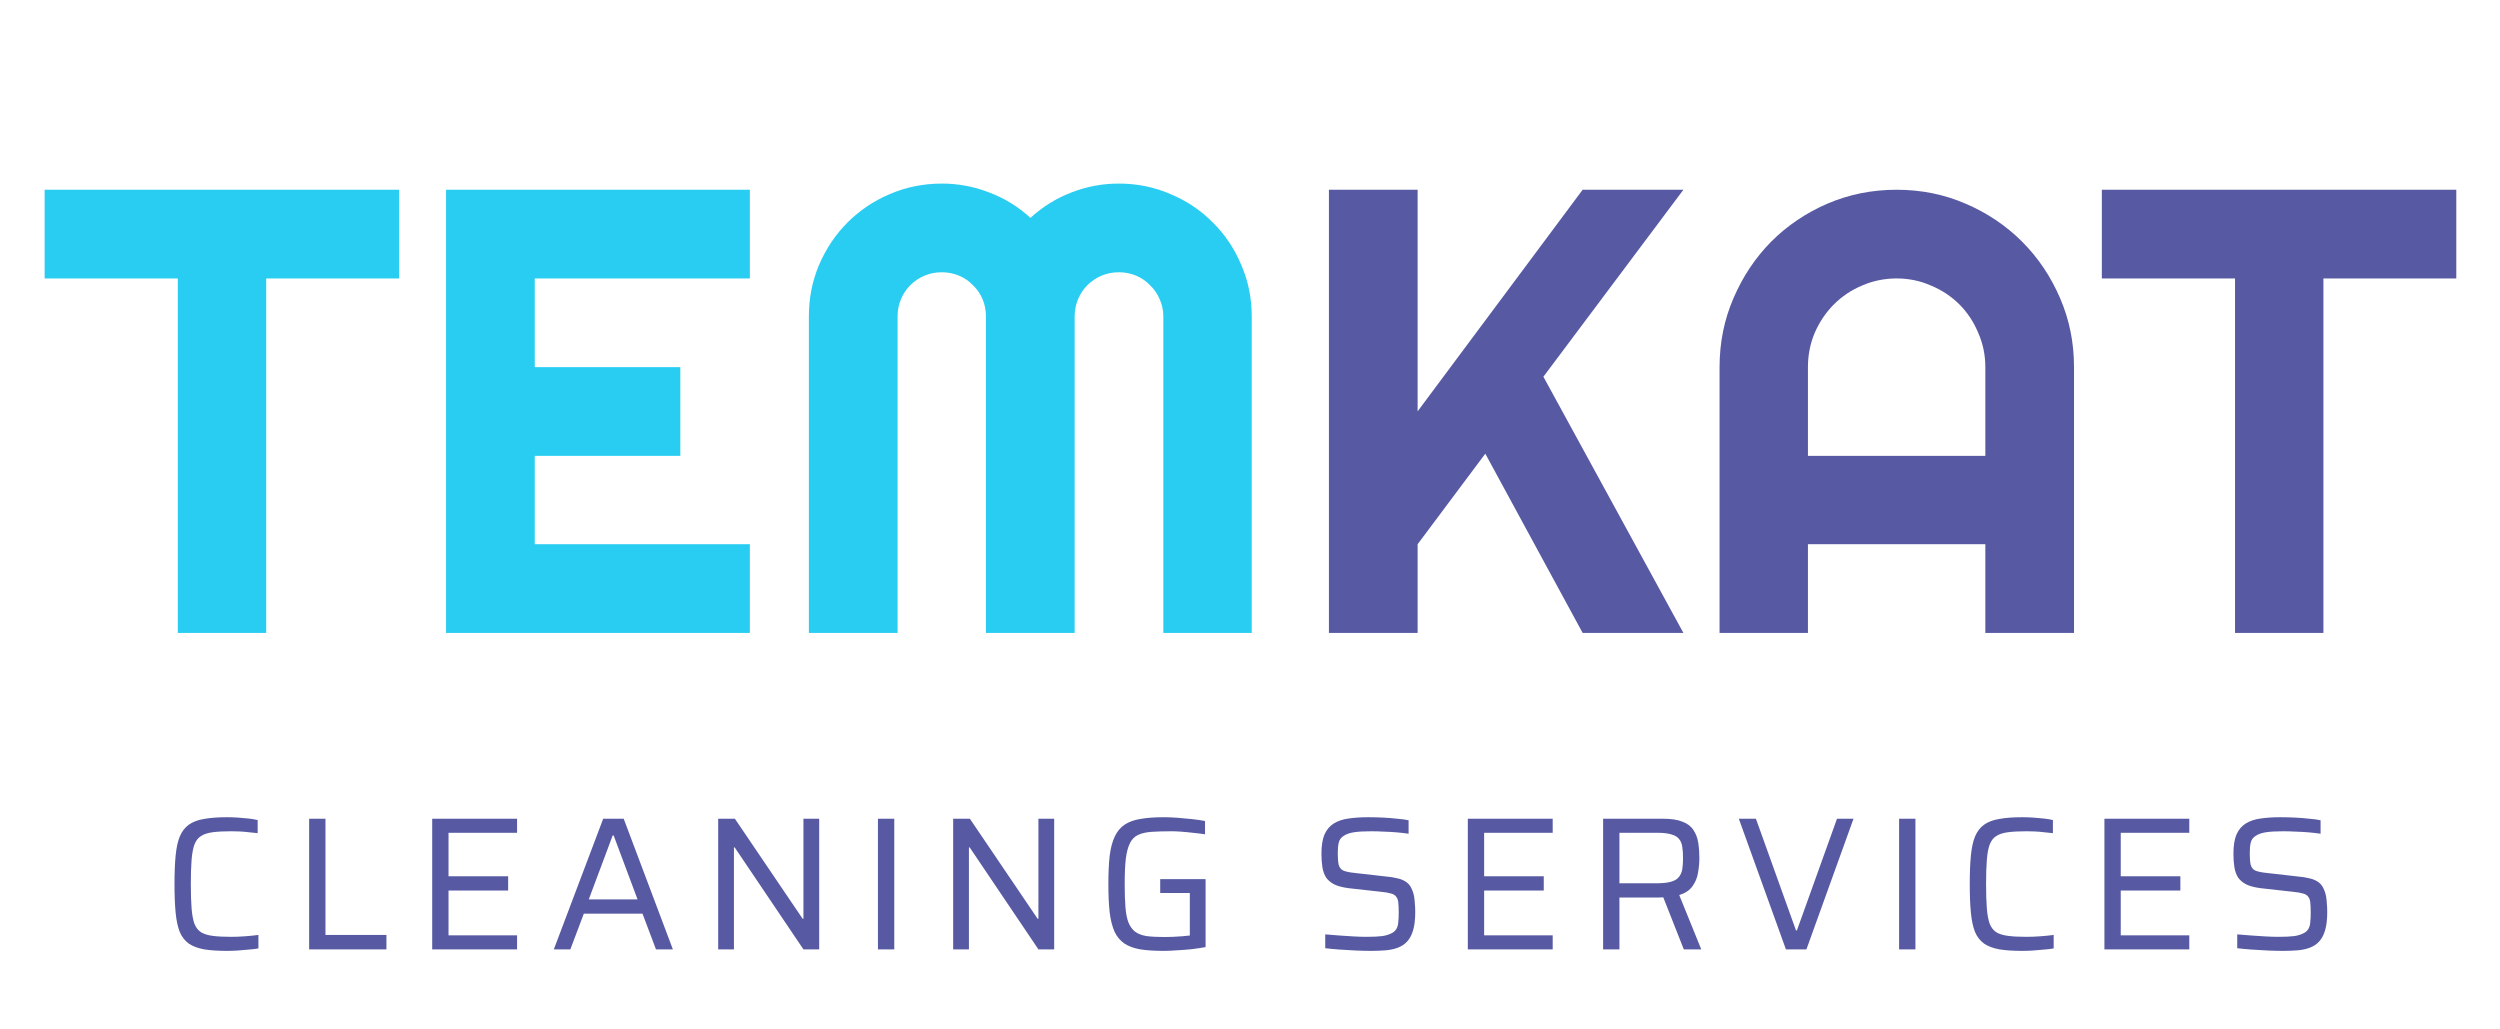
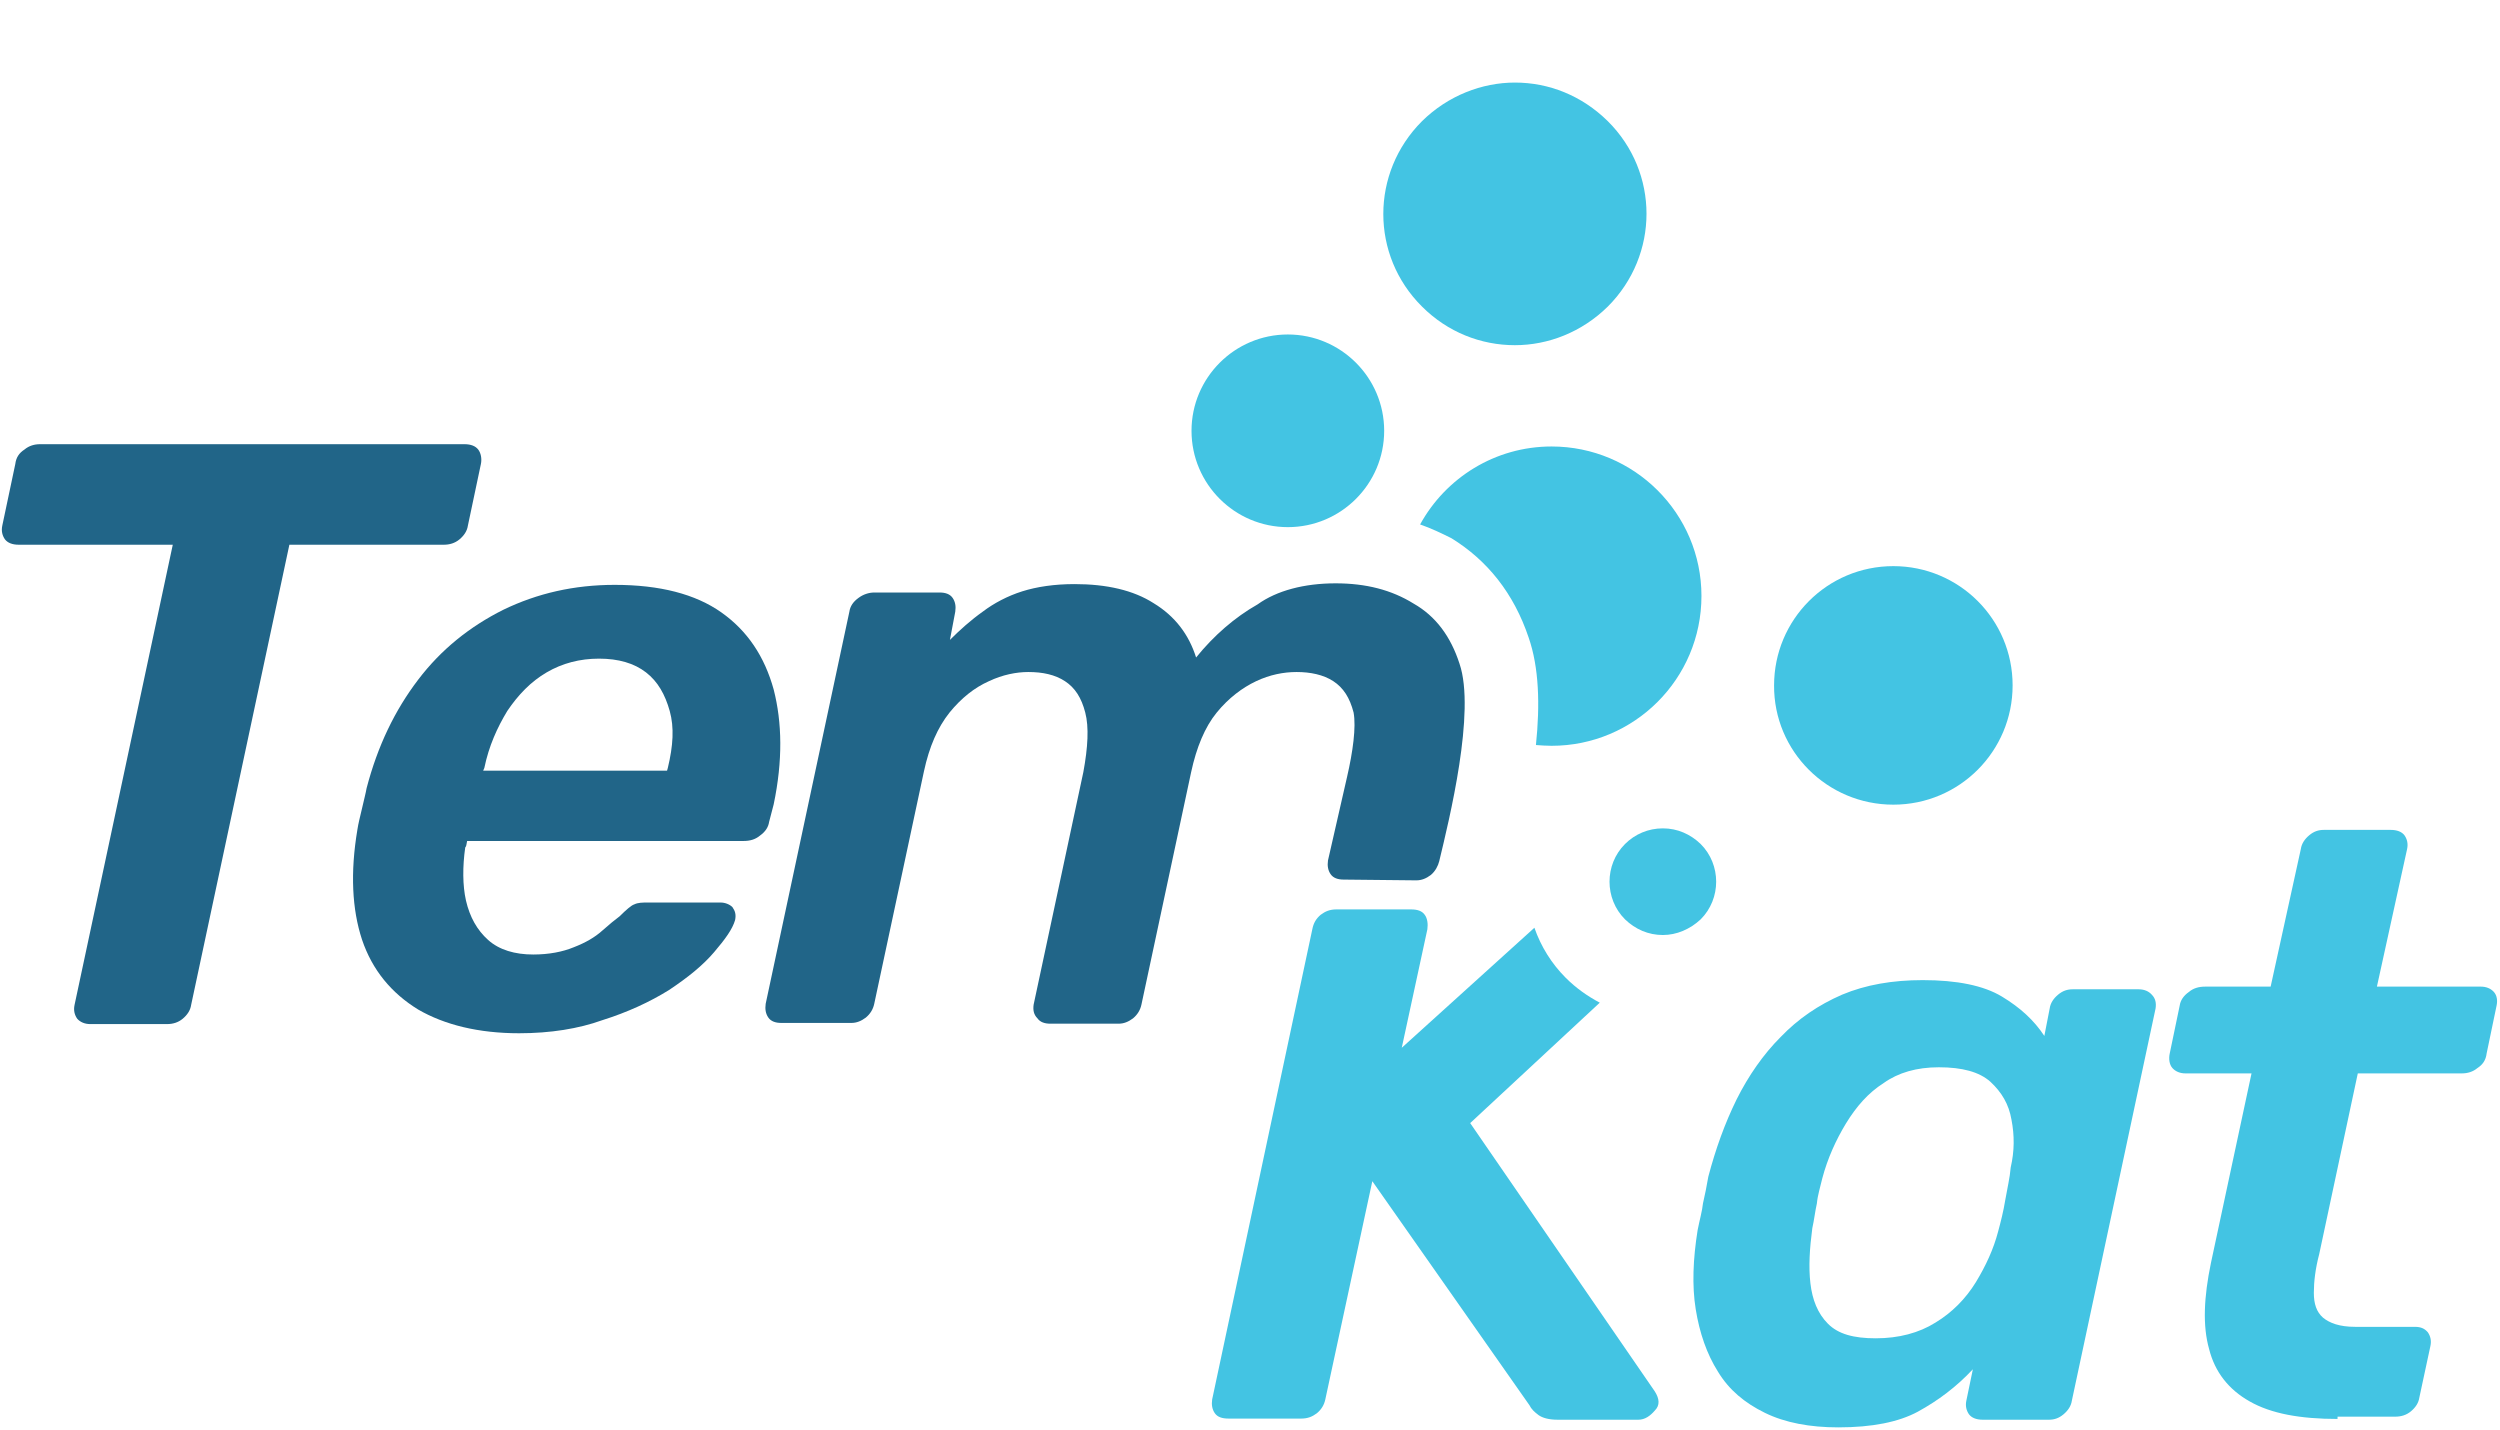
- <svg xmlns="http://www.w3.org/2000/svg" width="158" height="65" viewBox="0 0 158 65" fill="none">
-   <path d="M16.824 40H11.238V17.598H2.82V11.992H25.223V17.598H16.824V40ZM47.391 40H28.191V11.992H47.391V17.598H33.797V23.203H42.996V28.809H33.797V34.395H47.391V40ZM79.109 40H73.523V20C73.523 19.609 73.445 19.245 73.289 18.906C73.146 18.568 72.944 18.275 72.684 18.027C72.436 17.767 72.143 17.565 71.805 17.422C71.466 17.279 71.102 17.207 70.711 17.207C70.32 17.207 69.956 17.279 69.617 17.422C69.279 17.565 68.979 17.767 68.719 18.027C68.471 18.275 68.276 18.568 68.133 18.906C67.99 19.245 67.918 19.609 67.918 20V40H62.312V20C62.312 19.609 62.241 19.245 62.098 18.906C61.954 18.568 61.753 18.275 61.492 18.027C61.245 17.767 60.952 17.565 60.613 17.422C60.275 17.279 59.91 17.207 59.52 17.207C59.129 17.207 58.764 17.279 58.426 17.422C58.087 17.565 57.788 17.767 57.527 18.027C57.28 18.275 57.085 18.568 56.941 18.906C56.798 19.245 56.727 19.609 56.727 20V40H51.121V20C51.121 18.841 51.336 17.754 51.766 16.738C52.208 15.71 52.807 14.818 53.562 14.062C54.331 13.294 55.223 12.695 56.238 12.266C57.267 11.823 58.361 11.602 59.52 11.602C60.561 11.602 61.564 11.79 62.527 12.168C63.491 12.533 64.357 13.066 65.125 13.77C65.893 13.066 66.753 12.533 67.703 12.168C68.667 11.79 69.669 11.602 70.711 11.602C71.87 11.602 72.957 11.823 73.973 12.266C75.001 12.695 75.893 13.294 76.648 14.062C77.417 14.818 78.016 15.71 78.445 16.738C78.888 17.754 79.109 18.841 79.109 20V40Z" fill="#28CDF1" />
-   <path d="M89.594 40H83.988V11.992H89.594V25.996L100.023 11.992H106.391L97.543 23.809L106.391 40H100.023L93.871 28.672L89.594 34.395V40ZM125.473 28.809V23.203C125.473 22.435 125.323 21.712 125.023 21.035C124.737 20.345 124.34 19.746 123.832 19.238C123.324 18.73 122.725 18.333 122.035 18.047C121.358 17.747 120.635 17.598 119.867 17.598C119.099 17.598 118.37 17.747 117.68 18.047C117.003 18.333 116.41 18.73 115.902 19.238C115.395 19.746 114.991 20.345 114.691 21.035C114.405 21.712 114.262 22.435 114.262 23.203V28.809H125.473ZM131.078 40H125.473V34.395H114.262V40H108.676V23.203C108.676 21.654 108.969 20.202 109.555 18.848C110.141 17.48 110.935 16.289 111.938 15.273C112.953 14.258 114.138 13.457 115.492 12.871C116.859 12.285 118.318 11.992 119.867 11.992C121.417 11.992 122.868 12.285 124.223 12.871C125.59 13.457 126.781 14.258 127.797 15.273C128.812 16.289 129.613 17.48 130.199 18.848C130.785 20.202 131.078 21.654 131.078 23.203V40ZM146.84 40H141.254V17.598H132.836V11.992H155.238V17.598H146.84V40Z" fill="#575AA3" />
-   <path d="M14.352 60.096C13.776 60.096 13.292 60.064 12.9 60C12.508 59.928 12.188 59.808 11.94 59.64C11.692 59.464 11.5 59.22 11.364 58.908C11.236 58.588 11.148 58.18 11.1 57.684C11.052 57.188 11.028 56.584 11.028 55.872C11.028 55.16 11.052 54.56 11.1 54.072C11.148 53.576 11.236 53.172 11.364 52.86C11.5 52.54 11.692 52.292 11.94 52.116C12.188 51.94 12.508 51.82 12.9 51.756C13.292 51.684 13.776 51.648 14.352 51.648C14.576 51.648 14.804 51.656 15.036 51.672C15.276 51.688 15.504 51.708 15.72 51.732C15.936 51.756 16.124 51.788 16.284 51.828V52.656C16.1 52.632 15.908 52.612 15.708 52.596C15.516 52.572 15.324 52.556 15.132 52.548C14.94 52.54 14.768 52.536 14.616 52.536C14.152 52.536 13.764 52.556 13.452 52.596C13.14 52.636 12.892 52.716 12.708 52.836C12.524 52.948 12.384 53.128 12.288 53.376C12.2 53.616 12.14 53.94 12.108 54.348C12.076 54.748 12.06 55.256 12.06 55.872C12.06 56.488 12.076 57 12.108 57.408C12.14 57.808 12.2 58.132 12.288 58.38C12.384 58.62 12.524 58.8 12.708 58.92C12.892 59.032 13.14 59.108 13.452 59.148C13.764 59.188 14.152 59.208 14.616 59.208C14.888 59.208 15.184 59.196 15.504 59.172C15.824 59.148 16.1 59.12 16.332 59.088V59.94C16.164 59.972 15.964 59.996 15.732 60.012C15.508 60.036 15.276 60.056 15.036 60.072C14.796 60.088 14.568 60.096 14.352 60.096ZM19.538 60V51.744H20.57V59.088H24.422V60H19.538ZM27.315 60V51.744H32.679V52.632H28.347V55.38H32.115V56.28H28.347V59.112H32.679V60H27.315ZM35.002 60L38.122 51.744H39.418L42.526 60H41.458L40.606 57.744H36.898L36.046 60H35.002ZM37.21 56.844H40.294L38.782 52.8H38.722L37.21 56.844ZM45.389 60V51.744H46.445L50.729 58.068H50.777V51.744H51.773V60H50.777L46.433 53.556H46.385V60H45.389ZM55.486 60V51.744H56.518V60H55.486ZM60.24 60V51.744H61.296L65.58 58.068H65.628V51.744H66.624V60H65.628L61.284 53.556H61.236V60H60.24ZM73.553 60.096C72.969 60.096 72.473 60.064 72.065 60C71.657 59.928 71.321 59.804 71.057 59.628C70.801 59.452 70.597 59.208 70.445 58.896C70.301 58.576 70.197 58.172 70.133 57.684C70.077 57.188 70.049 56.584 70.049 55.872C70.049 55.16 70.077 54.56 70.133 54.072C70.197 53.576 70.305 53.172 70.457 52.86C70.609 52.54 70.817 52.292 71.081 52.116C71.345 51.94 71.677 51.82 72.077 51.756C72.485 51.684 72.977 51.648 73.553 51.648C73.825 51.648 74.117 51.66 74.429 51.684C74.741 51.708 75.045 51.736 75.341 51.768C75.645 51.8 75.917 51.84 76.157 51.888V52.728C75.901 52.688 75.641 52.656 75.377 52.632C75.113 52.6 74.865 52.576 74.633 52.56C74.409 52.544 74.217 52.536 74.057 52.536C73.561 52.536 73.137 52.548 72.785 52.572C72.441 52.596 72.157 52.66 71.933 52.764C71.709 52.868 71.537 53.04 71.417 53.28C71.297 53.512 71.209 53.836 71.153 54.252C71.105 54.668 71.081 55.208 71.081 55.872C71.081 56.456 71.097 56.948 71.129 57.348C71.161 57.74 71.225 58.06 71.321 58.308C71.425 58.556 71.565 58.748 71.741 58.884C71.925 59.02 72.165 59.112 72.461 59.16C72.765 59.2 73.137 59.22 73.577 59.22C73.745 59.22 73.929 59.216 74.129 59.208C74.329 59.2 74.525 59.188 74.717 59.172C74.909 59.156 75.069 59.14 75.197 59.124V56.436H73.325V55.56H76.193V59.856C75.929 59.904 75.637 59.948 75.317 59.988C75.005 60.02 74.693 60.044 74.381 60.06C74.077 60.084 73.801 60.096 73.553 60.096ZM86.659 60.096C86.363 60.096 86.039 60.088 85.687 60.072C85.335 60.056 84.991 60.036 84.655 60.012C84.327 59.988 84.027 59.96 83.755 59.928V59.052C84.043 59.076 84.343 59.1 84.655 59.124C84.975 59.148 85.283 59.168 85.579 59.184C85.883 59.2 86.139 59.208 86.347 59.208C86.771 59.208 87.111 59.192 87.367 59.16C87.623 59.12 87.839 59.048 88.015 58.944C88.135 58.872 88.223 58.776 88.279 58.656C88.335 58.536 88.367 58.396 88.375 58.236C88.391 58.076 88.399 57.904 88.399 57.72C88.399 57.448 88.391 57.228 88.375 57.06C88.359 56.892 88.315 56.764 88.243 56.676C88.179 56.58 88.071 56.512 87.919 56.472C87.767 56.424 87.563 56.388 87.307 56.364L85.255 56.136C84.871 56.088 84.563 56.008 84.331 55.896C84.099 55.776 83.923 55.628 83.803 55.452C83.691 55.268 83.615 55.052 83.575 54.804C83.535 54.548 83.515 54.264 83.515 53.952C83.515 53.448 83.579 53.044 83.707 52.74C83.843 52.436 84.039 52.204 84.295 52.044C84.551 51.884 84.859 51.78 85.219 51.732C85.587 51.676 86.007 51.648 86.479 51.648C86.783 51.648 87.095 51.656 87.415 51.672C87.735 51.688 88.035 51.712 88.315 51.744C88.603 51.768 88.839 51.8 89.023 51.84V52.692C88.815 52.66 88.575 52.632 88.303 52.608C88.031 52.584 87.751 52.568 87.463 52.56C87.183 52.544 86.915 52.536 86.659 52.536C86.219 52.536 85.863 52.556 85.591 52.596C85.319 52.636 85.103 52.708 84.943 52.812C84.767 52.916 84.655 53.064 84.607 53.256C84.567 53.44 84.547 53.664 84.547 53.928C84.547 54.24 84.567 54.484 84.607 54.66C84.655 54.828 84.751 54.948 84.895 55.02C85.047 55.084 85.271 55.132 85.567 55.164L87.571 55.392C87.859 55.416 88.111 55.456 88.327 55.512C88.551 55.56 88.743 55.644 88.903 55.764C89.063 55.884 89.183 56.056 89.263 56.28C89.311 56.392 89.347 56.516 89.371 56.652C89.395 56.788 89.411 56.94 89.419 57.108C89.435 57.268 89.443 57.448 89.443 57.648C89.443 58.104 89.399 58.484 89.311 58.788C89.223 59.084 89.099 59.32 88.939 59.496C88.779 59.672 88.583 59.804 88.351 59.892C88.119 59.98 87.859 60.036 87.571 60.06C87.291 60.084 86.987 60.096 86.659 60.096ZM92.766 60V51.744H98.13V52.632H93.798V55.38H97.566V56.28H93.798V59.112H98.13V60H92.766ZM101.316 60V51.744H105.108C105.628 51.744 106.04 51.808 106.344 51.936C106.656 52.056 106.884 52.232 107.028 52.464C107.18 52.688 107.28 52.952 107.328 53.256C107.376 53.56 107.4 53.884 107.4 54.228C107.4 54.524 107.372 54.832 107.316 55.152C107.268 55.464 107.152 55.748 106.968 56.004C106.792 56.26 106.512 56.448 106.128 56.568L107.52 60H106.416L105.048 56.532L105.336 56.676C105.28 56.692 105.212 56.704 105.132 56.712C105.052 56.72 104.944 56.724 104.808 56.724H102.348V60H101.316ZM102.348 55.824H104.664C105.064 55.824 105.376 55.792 105.6 55.728C105.832 55.664 106 55.564 106.104 55.428C106.216 55.292 106.288 55.128 106.32 54.936C106.352 54.736 106.368 54.5 106.368 54.228C106.368 53.956 106.352 53.724 106.32 53.532C106.296 53.332 106.232 53.168 106.128 53.04C106.032 52.904 105.872 52.804 105.648 52.74C105.432 52.668 105.132 52.632 104.748 52.632H102.348V55.824ZM112.87 60L109.894 51.744H110.974L113.506 58.8H113.566L116.098 51.744H117.142L114.166 60H112.87ZM120.023 60V51.744H121.055V60H120.023ZM127.812 60.096C127.236 60.096 126.752 60.064 126.36 60C125.968 59.928 125.648 59.808 125.4 59.64C125.152 59.464 124.96 59.22 124.824 58.908C124.696 58.588 124.608 58.18 124.56 57.684C124.512 57.188 124.488 56.584 124.488 55.872C124.488 55.16 124.512 54.56 124.56 54.072C124.608 53.576 124.696 53.172 124.824 52.86C124.96 52.54 125.152 52.292 125.4 52.116C125.648 51.94 125.968 51.82 126.36 51.756C126.752 51.684 127.236 51.648 127.812 51.648C128.036 51.648 128.264 51.656 128.496 51.672C128.736 51.688 128.964 51.708 129.18 51.732C129.396 51.756 129.584 51.788 129.744 51.828V52.656C129.56 52.632 129.368 52.612 129.168 52.596C128.976 52.572 128.784 52.556 128.592 52.548C128.4 52.54 128.228 52.536 128.076 52.536C127.612 52.536 127.224 52.556 126.912 52.596C126.6 52.636 126.352 52.716 126.168 52.836C125.984 52.948 125.844 53.128 125.748 53.376C125.66 53.616 125.6 53.94 125.568 54.348C125.536 54.748 125.52 55.256 125.52 55.872C125.52 56.488 125.536 57 125.568 57.408C125.6 57.808 125.66 58.132 125.748 58.38C125.844 58.62 125.984 58.8 126.168 58.92C126.352 59.032 126.6 59.108 126.912 59.148C127.224 59.188 127.612 59.208 128.076 59.208C128.348 59.208 128.644 59.196 128.964 59.172C129.284 59.148 129.56 59.12 129.792 59.088V59.94C129.624 59.972 129.424 59.996 129.192 60.012C128.968 60.036 128.736 60.056 128.496 60.072C128.256 60.088 128.028 60.096 127.812 60.096ZM132.999 60V51.744H138.363V52.632H134.031V55.38H137.799V56.28H134.031V59.112H138.363V60H132.999ZM144.297 60.096C144.001 60.096 143.677 60.088 143.325 60.072C142.973 60.056 142.629 60.036 142.293 60.012C141.965 59.988 141.665 59.96 141.393 59.928V59.052C141.681 59.076 141.981 59.1 142.293 59.124C142.613 59.148 142.921 59.168 143.217 59.184C143.521 59.2 143.777 59.208 143.985 59.208C144.409 59.208 144.749 59.192 145.005 59.16C145.261 59.12 145.477 59.048 145.653 58.944C145.773 58.872 145.861 58.776 145.917 58.656C145.973 58.536 146.005 58.396 146.013 58.236C146.029 58.076 146.037 57.904 146.037 57.72C146.037 57.448 146.029 57.228 146.013 57.06C145.997 56.892 145.953 56.764 145.881 56.676C145.817 56.58 145.709 56.512 145.557 56.472C145.405 56.424 145.201 56.388 144.945 56.364L142.893 56.136C142.509 56.088 142.201 56.008 141.969 55.896C141.737 55.776 141.561 55.628 141.441 55.452C141.329 55.268 141.253 55.052 141.213 54.804C141.173 54.548 141.153 54.264 141.153 53.952C141.153 53.448 141.217 53.044 141.345 52.74C141.481 52.436 141.677 52.204 141.933 52.044C142.189 51.884 142.497 51.78 142.857 51.732C143.225 51.676 143.645 51.648 144.117 51.648C144.421 51.648 144.733 51.656 145.053 51.672C145.373 51.688 145.673 51.712 145.953 51.744C146.241 51.768 146.477 51.8 146.661 51.84V52.692C146.453 52.66 146.213 52.632 145.941 52.608C145.669 52.584 145.389 52.568 145.101 52.56C144.821 52.544 144.553 52.536 144.297 52.536C143.857 52.536 143.501 52.556 143.229 52.596C142.957 52.636 142.741 52.708 142.581 52.812C142.405 52.916 142.293 53.064 142.245 53.256C142.205 53.44 142.185 53.664 142.185 53.928C142.185 54.24 142.205 54.484 142.245 54.66C142.293 54.828 142.389 54.948 142.533 55.02C142.685 55.084 142.909 55.132 143.205 55.164L145.209 55.392C145.497 55.416 145.749 55.456 145.965 55.512C146.189 55.56 146.381 55.644 146.541 55.764C146.701 55.884 146.821 56.056 146.901 56.28C146.949 56.392 146.985 56.516 147.009 56.652C147.033 56.788 147.049 56.94 147.057 57.108C147.073 57.268 147.081 57.448 147.081 57.648C147.081 58.104 147.037 58.484 146.949 58.788C146.861 59.084 146.737 59.32 146.577 59.496C146.417 59.672 146.221 59.804 145.989 59.892C145.757 59.98 145.497 60.036 145.209 60.06C144.929 60.084 144.625 60.096 144.297 60.096Z" fill="#575AA3" />
+ <svg xmlns="http://www.w3.org/2000/svg" version="1.1" id="Capa_1" x="0px" y="0px" viewBox="0 0 654 374" style="enable-background:new 0 0 654 374;" xml:space="preserve">
+   <style type="text/css">
+ 	.st0{fill:#216588;}
+ 	.st1{fill:#43C4E3;}
+ 	.st2{fill:none;}
+ </style>
+   <path class="st0" d="M369.8,157.9c-5.8-3.6-12.5-5.3-20.4-5.3c-8.2,0-15.4,1.9-20.4,5.5c-6,3.4-11.5,8.2-16.1,13.9  c-1.9-6-5.5-10.8-11.1-14.2c-5.3-3.4-12.3-5-20.7-5c-5.3,0-9.9,0.7-13.7,1.9c-3.8,1.2-7.4,3.1-10.3,5.3c-3.1,2.2-6,4.8-8.6,7.4  l1.4-7.4c0.2-1.4,0-2.6-0.7-3.6c-0.7-1-1.9-1.4-3.4-1.4h-17.1c-1.4,0-2.9,0.5-4.1,1.4c-1.4,1-2.2,2.2-2.4,3.6l-21.9,102.6  c-0.2,1.4,0,2.6,0.7,3.6s1.9,1.4,3.4,1.4h18.3c1.4,0,2.6-0.5,3.8-1.4c1.2-1,1.9-2.2,2.2-3.6l13-60.8c1.4-6.5,3.6-11.5,6.7-15.4  c3.1-3.8,6.5-6.5,10.3-8.2c3.6-1.7,7.2-2.4,10.3-2.4c3.8,0,7,0.7,9.6,2.4c2.6,1.7,4.3,4.3,5.3,8.2c1,3.8,0.7,9.1-0.5,15.6l-13,60.8  c-0.2,1.4,0,2.6,1,3.6c0.7,1,1.9,1.4,3.4,1.4h17.8c1.4,0,2.6-0.5,3.8-1.4c1.2-1,1.9-2.2,2.2-3.6l13-60.8c1.4-6.5,3.6-11.8,6.7-15.6  c3.1-3.8,6.7-6.5,10.3-8.2c3.6-1.7,7.2-2.4,10.6-2.4c3.6,0,7,0.7,9.6,2.4c2.6,1.7,4.3,4.3,5.3,8.2c0.7,3.8-0.2,10.3-1.7,16.8  l-5,21.9c-0.2,1.4,0,2.6,0.7,3.6c0.7,1,1.9,1.4,3.4,1.4l19,0.2c1.4,0,2.6-0.5,3.8-1.4c1.2-1,1.9-2.4,2.2-3.6  c2.6-10.8,9.6-39.2,5.3-51.7C379.5,166.5,375.6,161.2,369.8,157.9z" />
+   <path class="st1" d="M480.9,373.4c-7.4,0-13.9-1.2-19.2-3.8c-5.3-2.6-9.4-6-12.3-10.8c-2.9-4.6-4.8-10.1-5.8-16.3  c-1-6.2-0.7-13.2,0.5-20.7c0.5-2.6,1.2-5,1.4-7c0.5-2.2,1-4.6,1.4-7c1.9-7.2,4.3-13.9,7.4-20.2c3.1-6.2,7-11.8,11.5-16.3  c4.6-4.8,9.9-8.4,16.1-11.1c6.2-2.6,13.2-3.8,21.1-3.8c8.9,0,15.9,1.4,20.7,4.3c4.8,2.9,8.4,6.2,11.1,10.3l1.4-7.2  c0.2-1.4,1-2.6,2.2-3.6c1.2-1,2.4-1.4,3.8-1.4h17.3c1.4,0,2.6,0.5,3.4,1.4c1,1,1.2,2.2,1,3.6l-21.9,102.6c-0.2,1.4-1,2.6-2.2,3.6  s-2.4,1.4-3.8,1.4h-17.3c-1.7,0-2.9-0.5-3.6-1.4c-0.7-1-1-2.2-0.7-3.6l1.7-8.2c-4.3,4.6-9.1,8.2-14.4,11.1  C496.7,372,489.8,373.4,480.9,373.4z M490.7,350.1c6,0,11.3-1.4,15.6-4.1c4.3-2.6,7.9-6.2,10.6-10.6c2.6-4.3,4.6-8.6,5.8-13.2  c0.7-2.6,1.4-5.3,1.9-8.4c0.5-2.9,1.2-5.8,1.4-8.4c1-4.3,1-8.4,0.2-12.5c-0.7-4.1-2.6-7.2-5.5-9.9c-2.9-2.6-7.4-3.8-13.5-3.8  c-5.8,0-10.6,1.4-14.4,4.1c-4.1,2.6-7.2,6.2-9.9,10.6c-2.6,4.3-4.8,9.1-6.2,14.4c-0.5,2.2-1.2,4.3-1.4,6.5c-0.5,2.2-0.7,4.3-1.2,6.5  c-0.7,5.3-1,10.1-0.5,14.4c0.5,4.3,1.9,7.9,4.6,10.6S484.9,350.1,490.7,350.1z" />
+   <path class="st1" d="M611.6,371.2c-9.9,0-17.5-1.4-23.1-4.6c-5.5-3.1-9.1-7.7-10.6-13.7c-1.7-6-1.4-13.5,0.5-22.6l10.6-49.5h-17.3  c-1.4,0-2.6-0.5-3.4-1.4s-1-2.4-0.7-3.8l2.6-12.5c0.2-1.4,1-2.6,2.4-3.6c1.2-1,2.6-1.4,4.3-1.4H594l7.9-36c0.2-1.4,1-2.6,2.2-3.6  c1.2-1,2.4-1.4,3.8-1.4h17.5c1.7,0,2.9,0.5,3.6,1.4c0.7,1,1,2.2,0.7,3.6l-7.9,36h27.2c1.4,0,2.6,0.5,3.4,1.4s1,2.2,0.7,3.6  l-2.6,12.5c-0.2,1.7-1,2.9-2.4,3.8c-1.2,1-2.6,1.4-4.1,1.4h-27.2l-10.1,47.3c-1,3.8-1.4,7.2-1.4,10.1c0,2.9,0.7,5,2.4,6.5  c1.7,1.4,4.3,2.4,8.4,2.4h15.6c1.7,0,2.6,0.5,3.4,1.4c0.7,1,1,2.2,0.7,3.6l-2.9,13.5c-0.2,1.4-1,2.6-2.2,3.6c-1.2,1-2.6,1.4-4.1,1.4  h-15.1V371.2z" />
+   <path class="st1" d="M435,244.6c-3.8,0-7.2-1.5-9.9-4.1c-5.4-5.4-5.4-14.3,0-19.7c2.6-2.6,6.1-4.1,9.9-4.1s7.2,1.5,9.9,4.1  c5.4,5.4,5.4,14.3,0,19.7C442.1,243.1,438.6,244.6,435,244.6z" />
+   <g>
+     <path class="st1" d="M401.4,242.7l-34.7,31.4l6.7-31c0.2-1.4,0-2.9-0.7-3.8c-0.7-1-1.9-1.4-3.6-1.4h-19.5c-1.7,0-2.9,0.5-4.1,1.4   c-1.2,1-1.9,2.2-2.2,3.8l-26.2,123c-0.2,1.4,0,2.6,0.7,3.6c0.7,1,1.9,1.4,3.6,1.4h19c1.7,0,2.9-0.5,4.1-1.4c1.2-1,1.9-2.2,2.2-3.6   L359,309l41.1,58.6c0.5,1,1.2,1.7,2.4,2.6c1,0.7,2.6,1.2,5,1.2h21.1c1.7,0,3.1-1,4.3-2.4c1.4-1.4,1.2-3.1,0-5l-48.3-70.2l33.9-31.5   c-3.2-1.7-6.2-3.8-8.9-6.5C405.9,252.1,403.1,247.6,401.4,242.7z" />
+     <path class="st2" d="M432.3,219.1h10.4c-2.3-1.6-5.1-2.4-7.8-2.4c-3.6,0-7.2,1.4-9.9,4.1c-0.6,0.6-1.1,1.2-1.5,1.8   c0.7-0.6,1.8-1.2,3-2.1C428,219.6,429.9,219.1,432.3,219.1z" />
+     <path class="st2" d="M444.8,240.5c1.7-1.7,2.9-3.7,3.5-5.8l-10.3,9.6C440.6,243.6,442.9,242.4,444.8,240.5z" />
+   </g>
+   <path class="st0" d="M23.6,267.9c-1.4,0-2.6-0.5-3.4-1.4c-0.7-1-1-2.2-0.7-3.6l25.7-120.4H4.9c-1.7,0-2.9-0.5-3.6-1.4  c-0.7-1-1-2.2-0.7-3.6l3.4-16.1c0.2-1.7,1-2.9,2.4-3.8c1.2-1,2.6-1.4,4.1-1.4h111c1.7,0,2.9,0.5,3.6,1.4s1,2.4,0.7,3.8l-3.4,16.1  c-0.2,1.4-1,2.6-2.2,3.6c-1.2,1-2.6,1.4-4.1,1.4H75.7L50,262.9c-0.2,1.4-1,2.6-2.2,3.6s-2.6,1.4-4.1,1.4H23.6z" />
+   <path class="st0" d="M135.8,270.3c-10.6,0-19.5-2.2-26.4-6.2c-7-4.3-12-10.3-14.7-18.3c-2.6-7.9-3.1-17.5-1.2-28.8  c0.2-1.4,0.7-3.4,1.2-5.5c0.5-2.2,1-4.1,1.2-5.3c2.9-11.1,7.4-20.4,13.5-28.4c6-7.9,13.5-13.9,22.3-18.3c8.9-4.3,18.5-6.5,29.1-6.5  c11.8,0,21.1,2.4,27.9,7.2s11.3,11.5,13.7,20.2c2.2,8.6,2.4,18.5,0,30l-1.2,4.6c-0.2,1.4-1,2.6-2.4,3.6c-1.2,1-2.6,1.4-4.3,1.4  h-72.3c-0.2,1-0.2,1.4-0.5,1.7c-0.7,5-0.7,9.9,0.2,13.9c1,4.3,2.9,7.7,5.8,10.3c2.9,2.6,7,3.8,11.8,3.8c4.1,0,7.7-0.7,10.6-1.9  c3.1-1.2,5.5-2.6,7.4-4.3c1.9-1.7,3.4-2.9,4.6-3.8c1.7-1.7,3.1-2.9,3.8-3.1c1-0.5,2.2-0.5,3.6-0.5h19c1.2,0,2.4,0.5,3.1,1.2  c0.7,1,1,1.9,0.7,3.4c-0.7,2.4-2.6,5-5.5,8.4c-2.9,3.4-6.7,6.5-11.8,9.9c-5,3.1-10.8,5.8-17.5,7.9  C151.4,269.1,144,270.3,135.8,270.3z M126.4,201.6h48.1l0.2-0.7c1.4-5.8,1.7-10.6,0.5-14.9c-1.2-4.3-3.1-7.7-6.2-10.1  c-3.1-2.4-7.2-3.6-12.3-3.6c-5,0-9.6,1.2-13.7,3.6c-4.1,2.4-7.4,5.8-10.3,10.1c-2.6,4.3-4.8,9.1-6,14.9L126.4,201.6z" />
+   <path class="st1" d="M396.3,21.6c-8.6,0-17.5,3.4-24.3,10.1c-13.5,13.5-13.5,35.1,0,48.5c6.7,6.7,15.4,10.1,24.3,10.1  c8.7,0,17.5-3.4,24.3-10.1c13.5-13.5,13.5-35.1,0-48.5C413.8,25,405.2,21.6,396.3,21.6z" />
+   <path class="st1" d="M336.9,137.9c13.9,0,25.2-11.3,25.2-25.2c0-13.9-11.3-25.2-25.2-25.2c-13.9,0-25.2,11.3-25.2,25.2  C311.7,126.6,323,137.9,336.9,137.9z" />
+   <path class="st1" d="M495.3,210.5c17.3,0,31.2-14,31.2-31.2c0-17.3-14-31.2-31.2-31.2c-17.3,0-31.2,14-31.2,31.2  C464,196.5,478,210.5,495.3,210.5z" />
+   <g>
+     <path class="st1" d="M405.9,116.8c-14.8,0-27.7,8.2-34.4,20.4c2.9,1,5.6,2.3,8.2,3.6c9.4,5.8,16.3,14.4,20.2,26   c2.7,7.8,3,17.5,1.9,28.1c1.3,0.1,2.7,0.2,4.1,0.2c21.6,0,39.2-17.5,39.2-39.2C445.1,134.3,427.5,116.8,405.9,116.8z" />
+   </g>
</svg>
